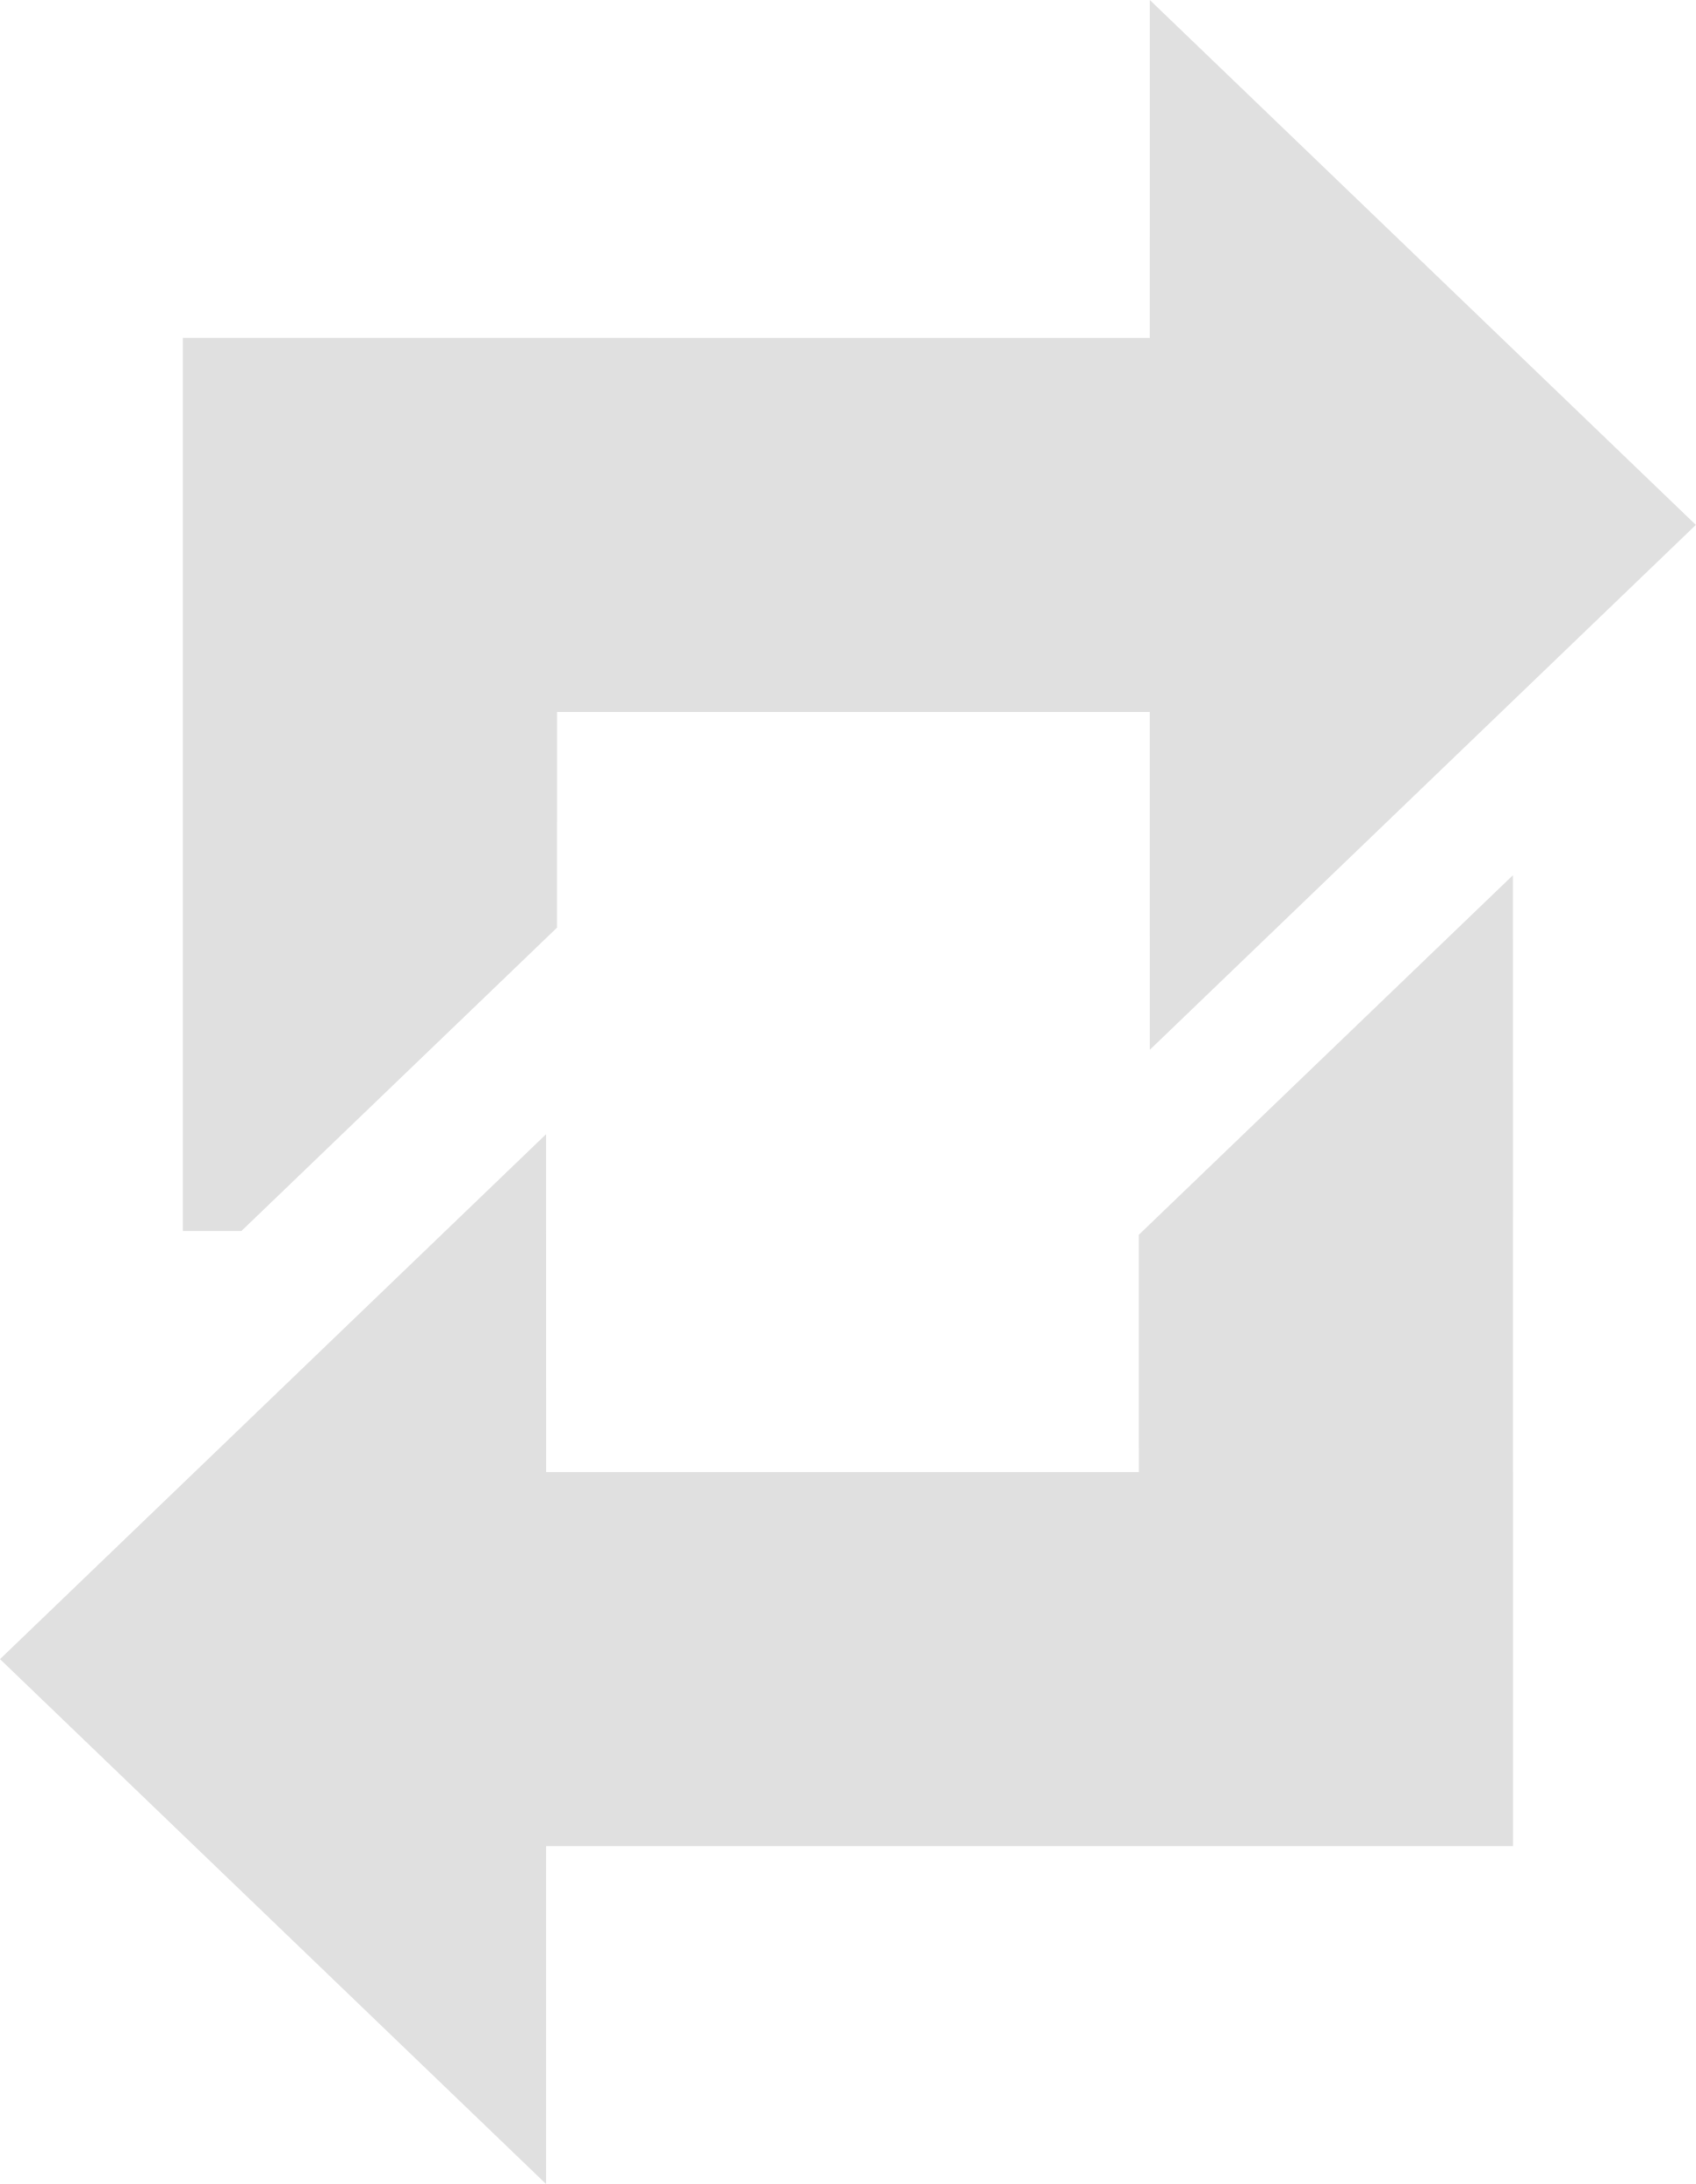
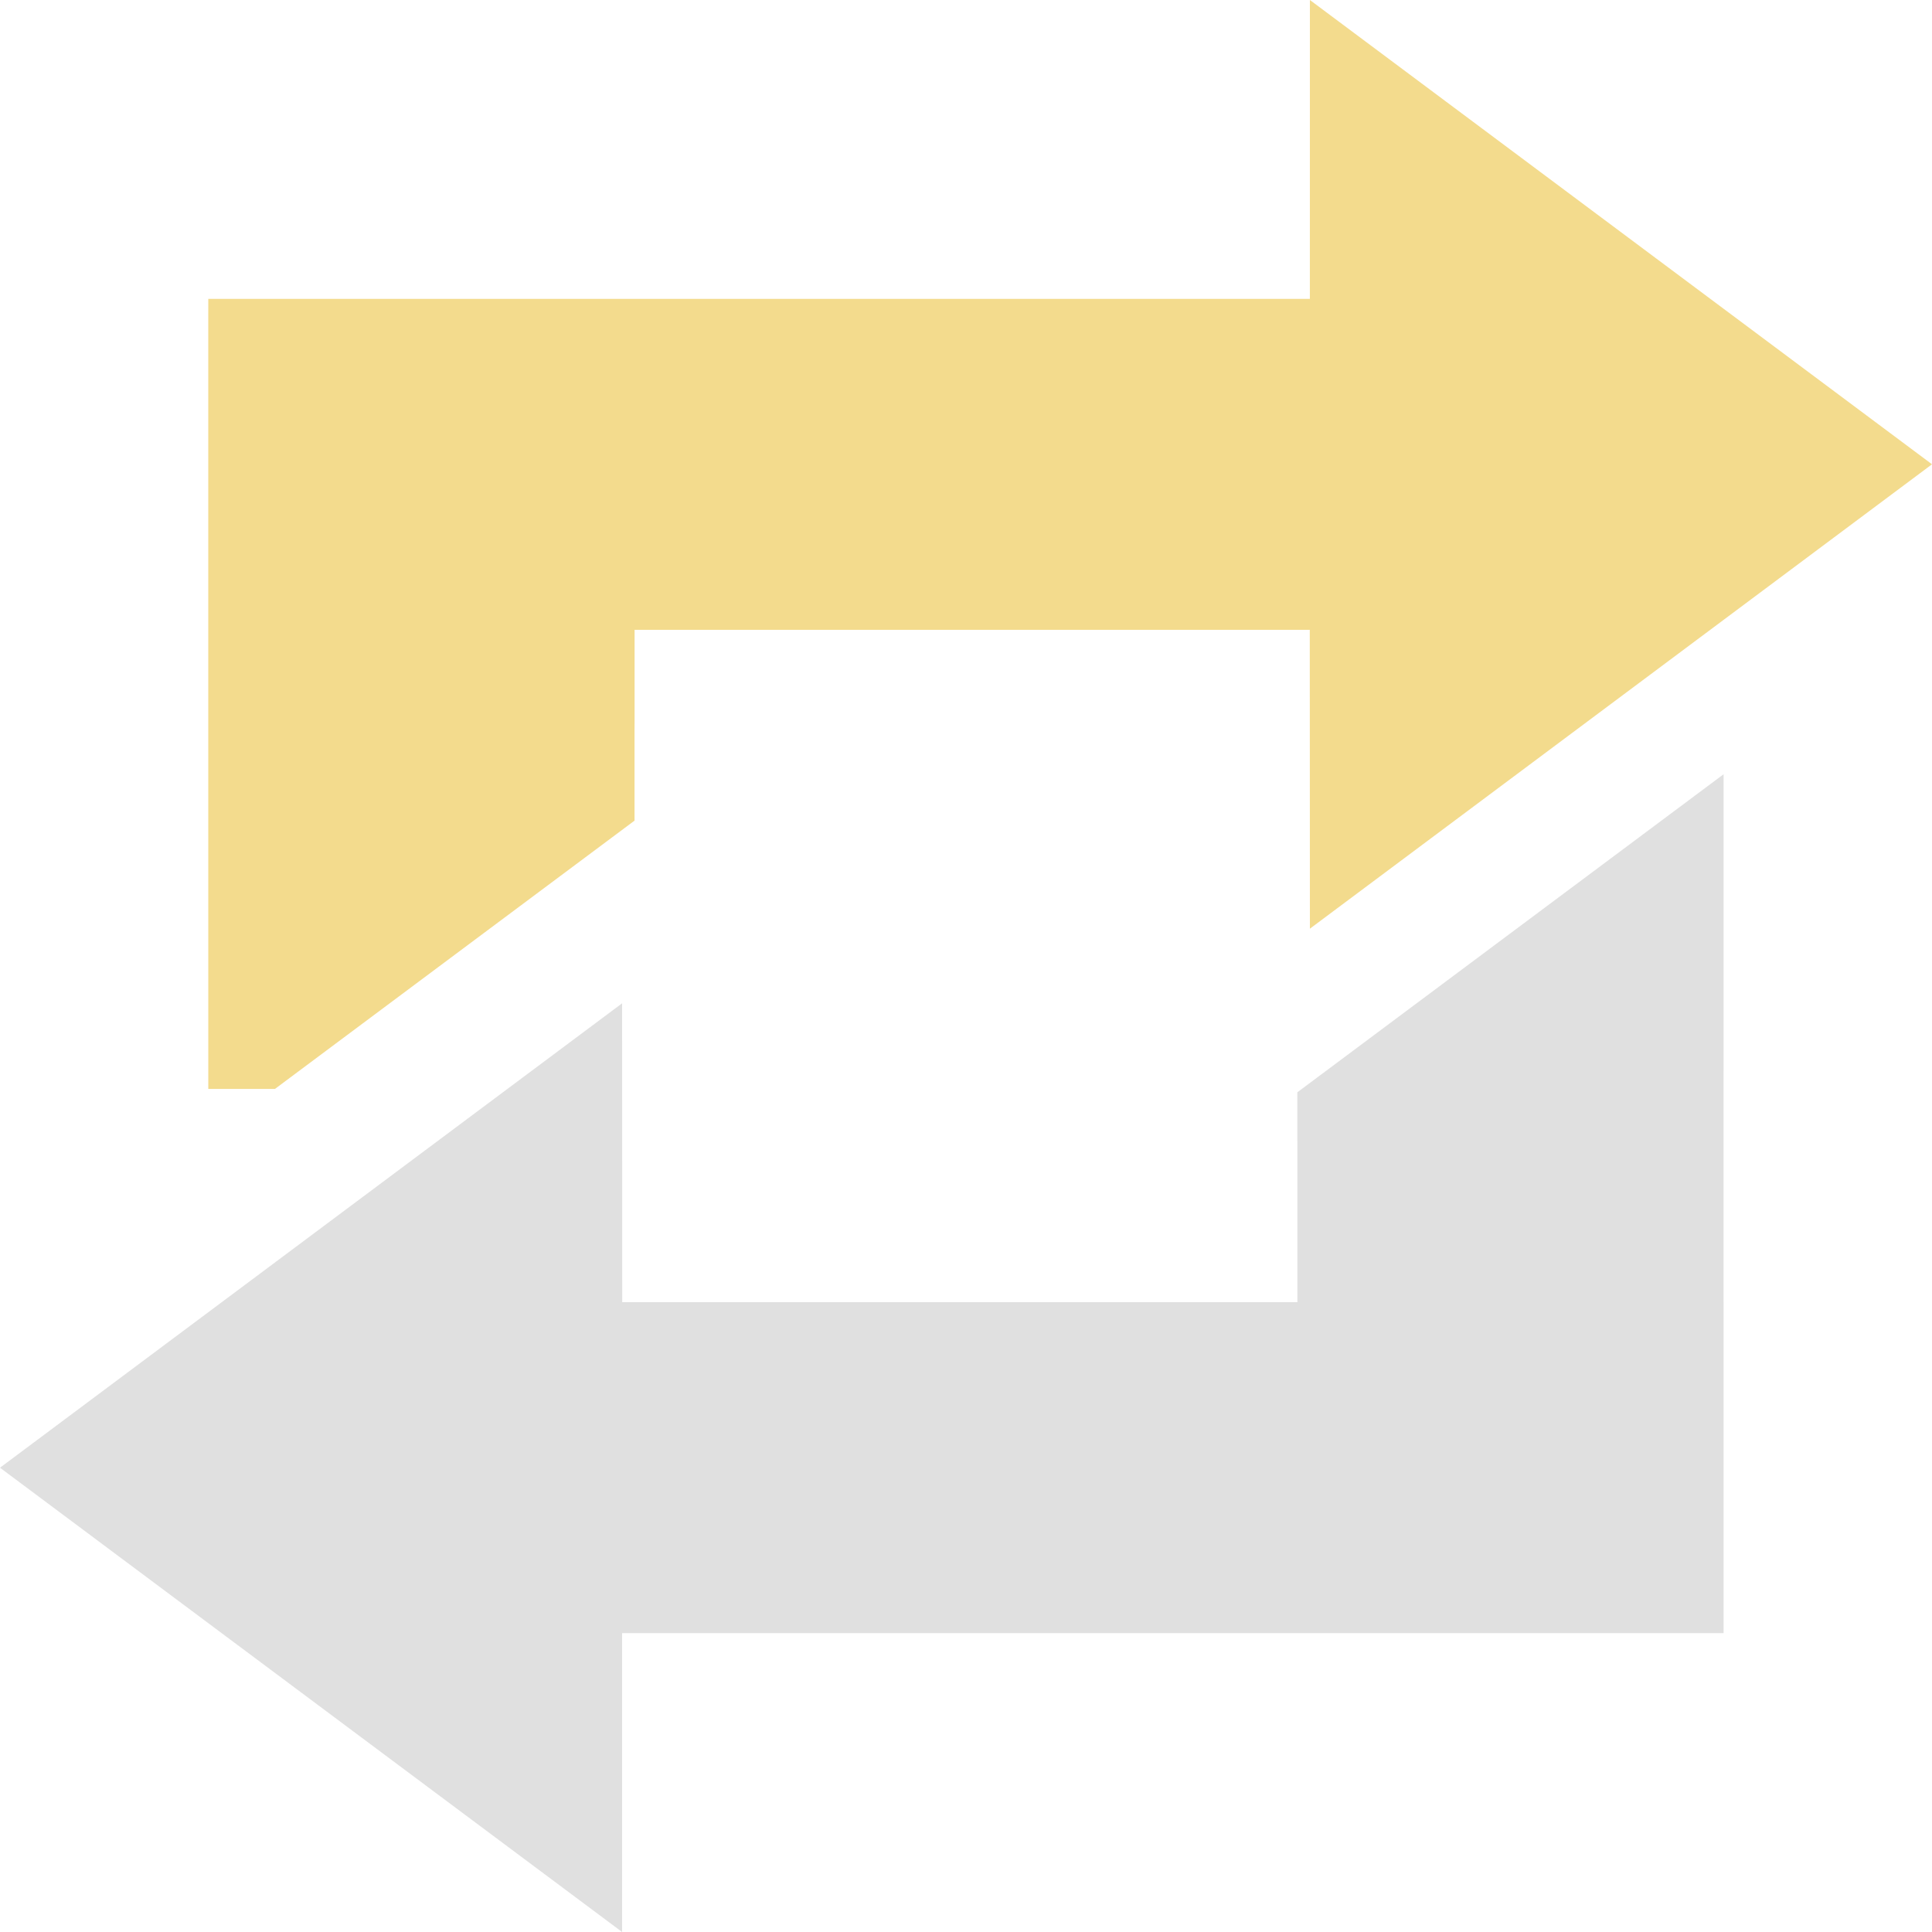
- <svg xmlns="http://www.w3.org/2000/svg" version="1.1" id="Layer_1" x="0px" y="0px" width="95.396px" height="122.88px" viewBox="0 0 95.396 122.88" enable-background="new 0 0 95.396 122.88" xml:space="preserve">
+ <svg xmlns="http://www.w3.org/2000/svg" version="1.1" id="Layer_1" x="0px" y="0px" width="16" height="16" viewBox="0 0 16 16" xml:space="preserve">
  <defs id="defs1" />
-   <g id="g1" style="fill:#e0e0e0;fill-opacity:1">
-     <path fill-rule="evenodd" clip-rule="evenodd" d="M0,93.349l30.717,29.531l0.002-19.008H85.11v-21.05h-0.002V68.516l0.002-0.413 l-0.004-18.861L64.06,69.475l0.002,13.348h-33.34l-0.004-19.008L0,93.349L0,93.349z M95.396,29.533L64.68,0l-0.002,19.011 l-28.031,0l-0.533-0.002l-25.827,0l-0.002,1.025v25.833l0.002,23.394h3.293l17.754-17.069v-5.794l0.002-0.535V40.06h33.34 l0.004,19.006L95.396,29.533L95.396,29.533L95.396,29.533z" id="path1" style="fill:#e0e0e0;fill-opacity:1" />
-   </g>
+   <path d="m 14.274,6.412 -3.53,2.634 3.36e-4,1.738 H 5.153 L 5.152,8.309 0,12.155 5.152,16 5.152,13.525 h 9.122 v -2.741 h -3.35e-4 V 8.921 l 3.35e-4,-0.054 z" style="clip-rule:evenodd;fill:#e0e0e0;fill-rule:evenodd;stroke-width:0.148" id="path4" />
+   <path d="m 10.848,0 -3.35e-4,2.475 H 6.146 L 6.057,2.475 H 1.725 l -3.354e-4,0.133 v 3.364 l 3.354e-4,3.046 h 0.552 L 5.255,6.796 V 6.041 l 3.354e-4,-0.07 V 5.216 H 10.847 L 10.848,7.691 16,3.845 Z" style="clip-rule:evenodd;fill:#f3db8d;fill-opacity:1;fill-rule:evenodd;stroke-width:0.148" id="path3" />
</svg>
